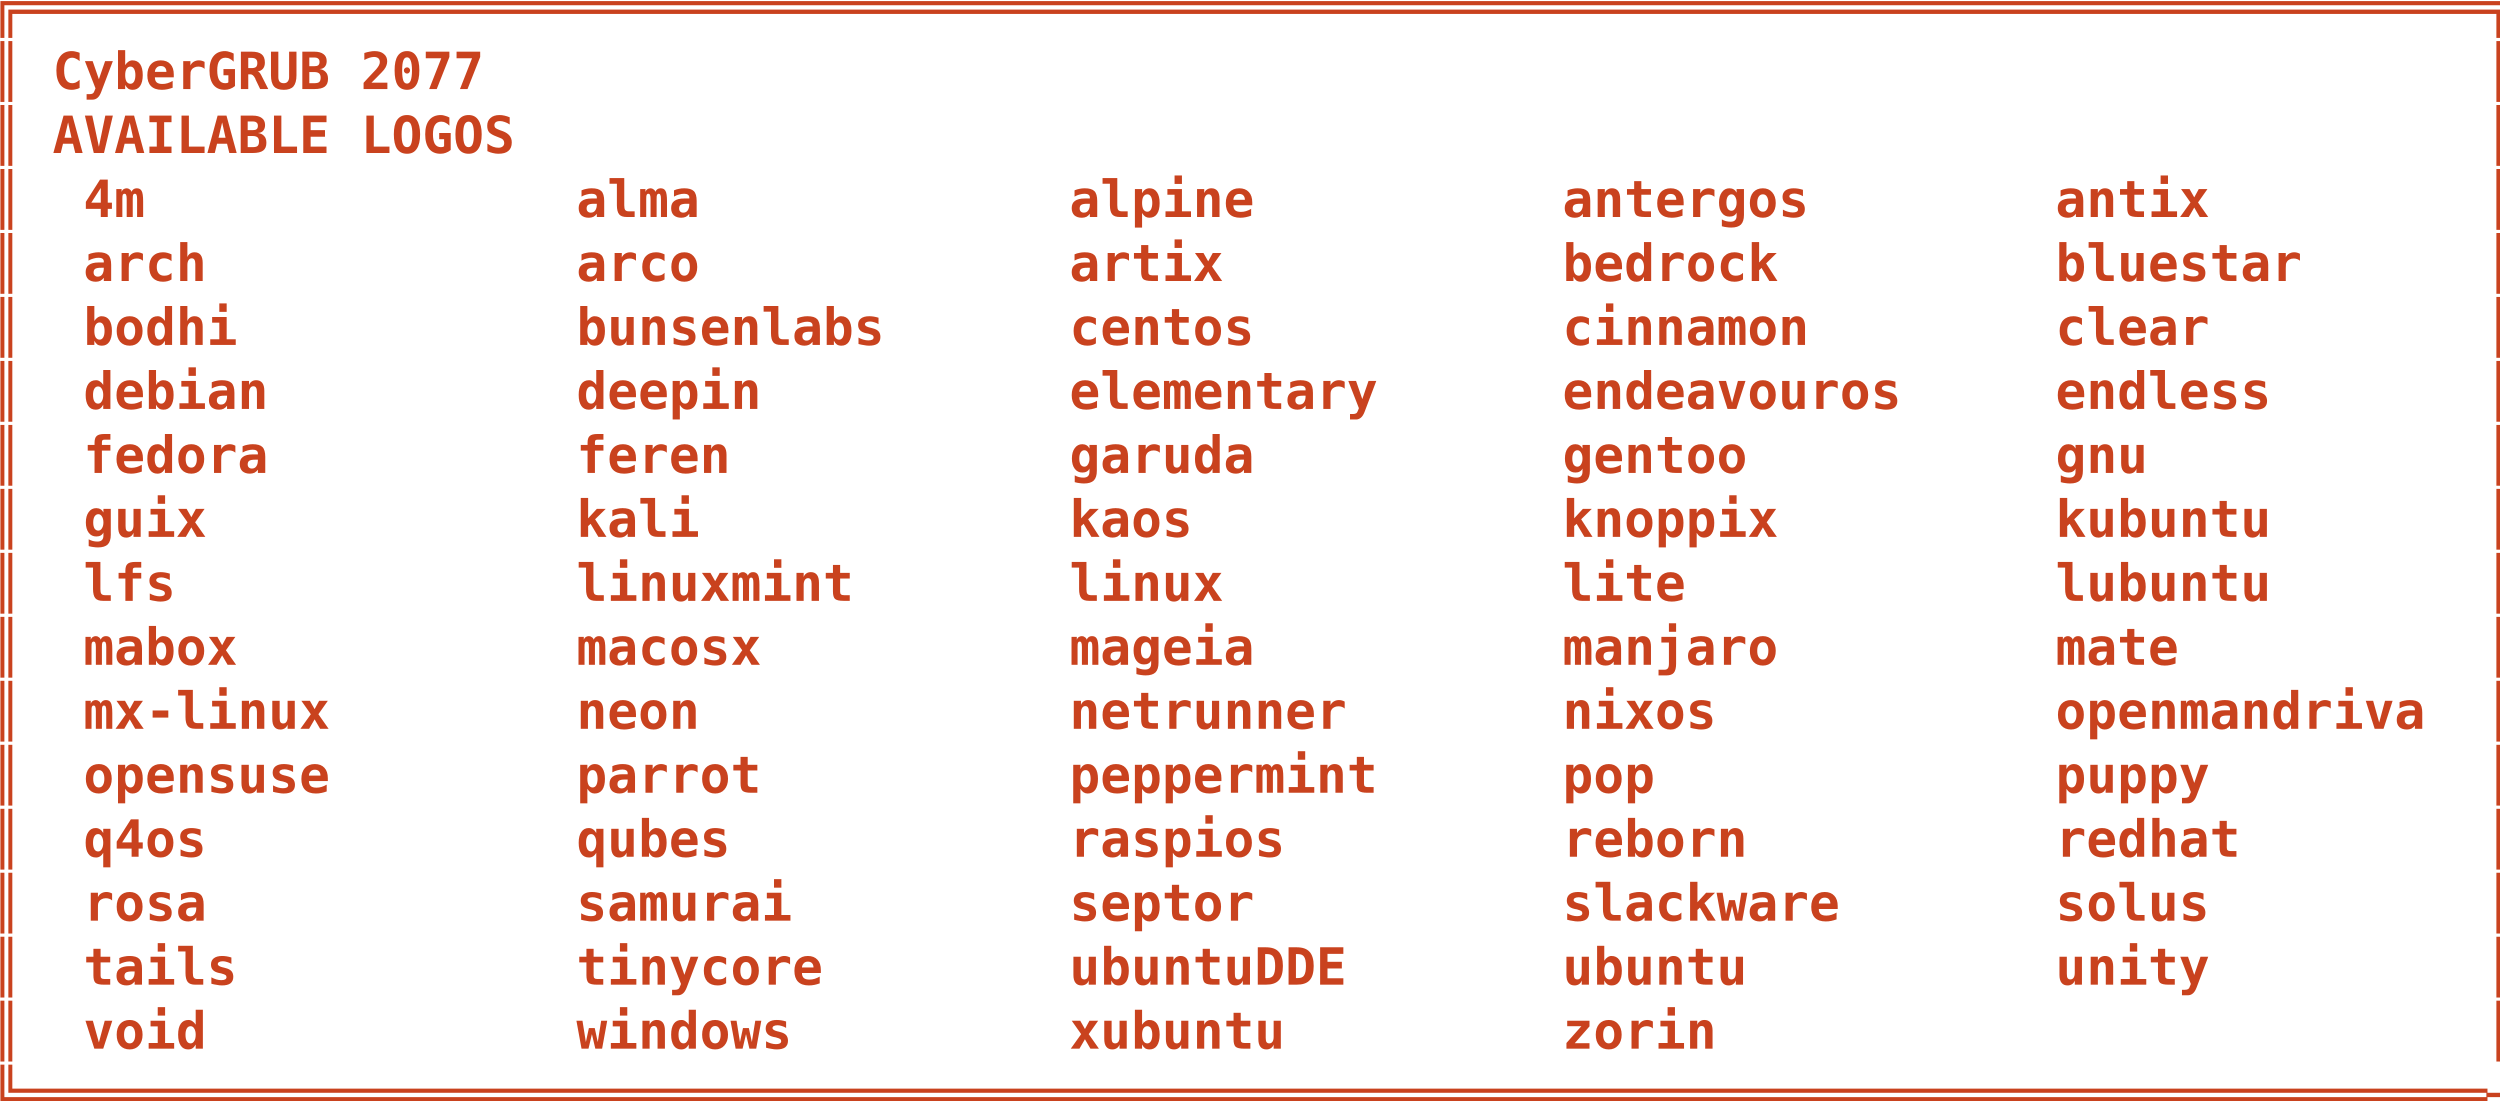
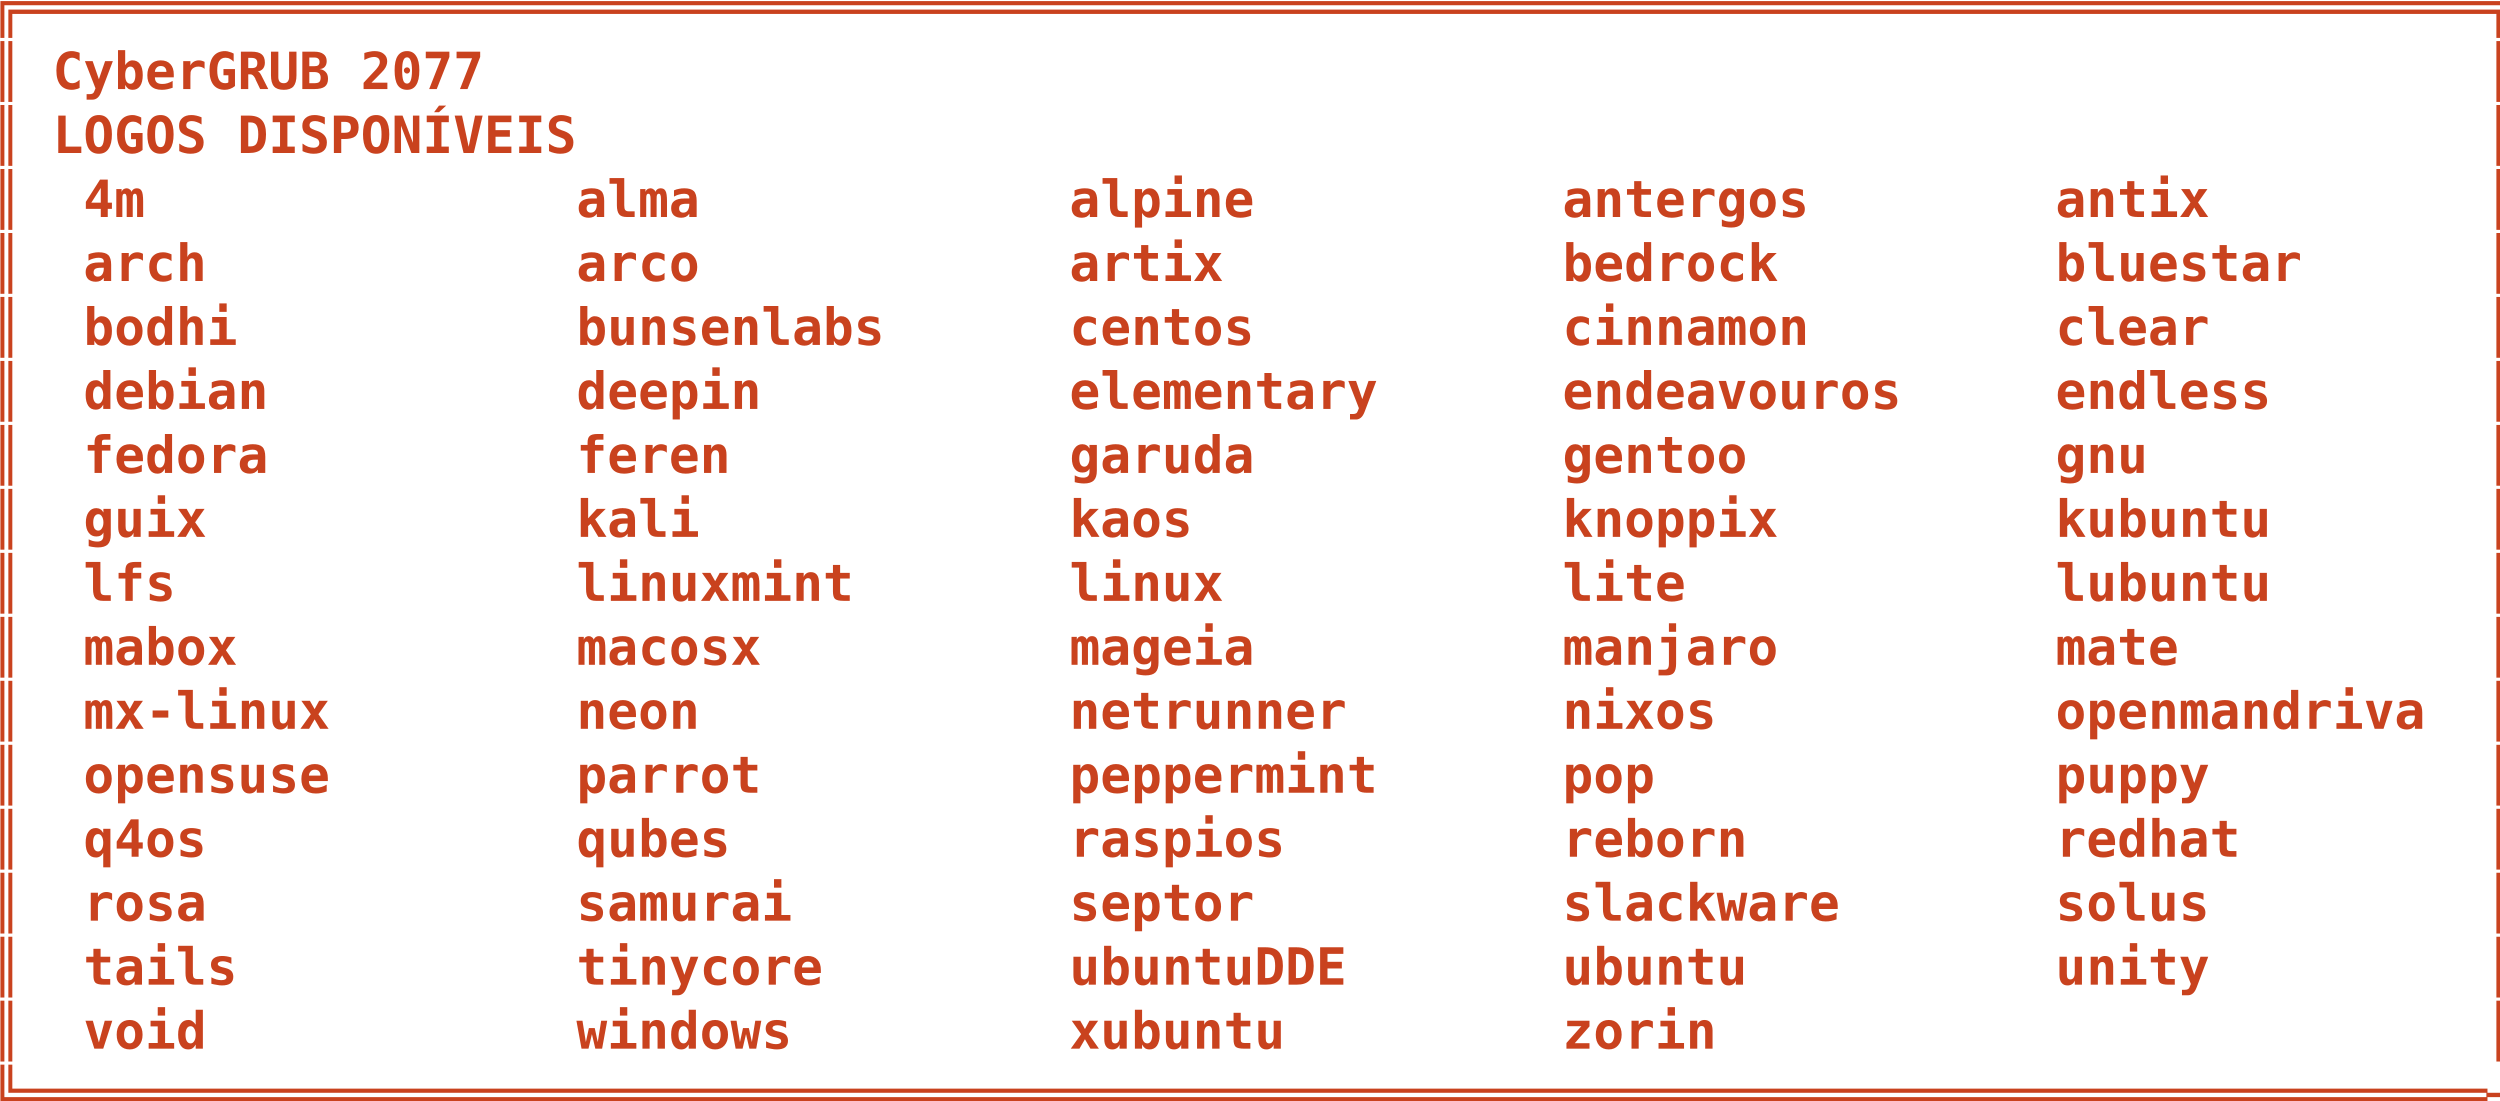
<svg xmlns="http://www.w3.org/2000/svg" width="206.79mm" height="91.004mm" viewBox="0 0 206.79 91.004" version="1.1" id="svg1">
  <defs id="defs1" />
  <g id="layer1" transform="translate(-24.66453,-30.31661)">
-     <text xml:space="preserve" style="font-style:normal;font-variant:normal;font-weight:bold;font-stretch:normal;font-size:4.233px;font-family:Monospace;-inkscape-font-specification:'Monospace, Bold';font-variant-ligatures:normal;font-variant-caps:normal;font-variant-numeric:normal;font-variant-east-asian:normal;text-align:start;writing-mode:lr-tb;direction:ltr;text-anchor:start;fill:#c9421e;stroke-width:0.265" x="23.919" y="32.391" id="text2">
-       <tspan style="font-style:normal;font-variant:normal;font-weight:bold;font-stretch:normal;font-size:4.233px;font-family:Monospace;-inkscape-font-specification:'Monospace, Bold';font-variant-ligatures:normal;font-variant-caps:normal;font-variant-numeric:normal;font-variant-east-asian:normal;stroke-width:0.265" x="23.919" y="32.391" id="tspan104">╔════════════════════════════════════════════════════════════════════════════════╗</tspan>
-       <tspan style="font-style:normal;font-variant:normal;font-weight:bold;font-stretch:normal;font-size:4.233px;font-family:Monospace;-inkscape-font-specification:'Monospace, Bold';font-variant-ligatures:normal;font-variant-caps:normal;font-variant-numeric:normal;font-variant-east-asian:normal;stroke-width:0.265" x="23.919" y="37.683" id="tspan121">║ CyberGRUB 2077                                                                 ║</tspan>
-       <tspan style="font-style:normal;font-variant:normal;font-weight:bold;font-stretch:normal;font-size:4.233px;font-family:Monospace;-inkscape-font-specification:'Monospace, Bold';font-variant-ligatures:normal;font-variant-caps:normal;font-variant-numeric:normal;font-variant-east-asian:normal;stroke-width:0.265" x="23.919" y="42.974" id="tspan122">║ AVAILABLE LOGOS                                                                ║</tspan>
-       <tspan style="font-style:normal;font-variant:normal;font-weight:bold;font-stretch:normal;font-size:4.233px;font-family:Monospace;-inkscape-font-specification:'Monospace, Bold';font-variant-ligatures:normal;font-variant-caps:normal;font-variant-numeric:normal;font-variant-east-asian:normal;stroke-width:0.265" x="23.919" y="48.266" id="tspan123">║  4m              alma            alpine          antergos        antix         ║</tspan>
-       <tspan style="font-style:normal;font-variant:normal;font-weight:bold;font-stretch:normal;font-size:4.233px;font-family:Monospace;-inkscape-font-specification:'Monospace, Bold';font-variant-ligatures:normal;font-variant-caps:normal;font-variant-numeric:normal;font-variant-east-asian:normal;stroke-width:0.265" x="23.919" y="53.558" id="tspan124">║  arch            arco            artix           bedrock         bluestar      ║</tspan>
-       <tspan style="font-style:normal;font-variant:normal;font-weight:bold;font-stretch:normal;font-size:4.233px;font-family:Monospace;-inkscape-font-specification:'Monospace, Bold';font-variant-ligatures:normal;font-variant-caps:normal;font-variant-numeric:normal;font-variant-east-asian:normal;stroke-width:0.265" x="23.919" y="58.849" id="tspan125">║  bodhi           bunsenlabs      centos          cinnamon        clear         ║</tspan>
-       <tspan style="font-style:normal;font-variant:normal;font-weight:bold;font-stretch:normal;font-size:4.233px;font-family:Monospace;-inkscape-font-specification:'Monospace, Bold';font-variant-ligatures:normal;font-variant-caps:normal;font-variant-numeric:normal;font-variant-east-asian:normal;stroke-width:0.265" x="23.919" y="64.141" id="tspan126">║  debian          deepin          elementary      endeavouros     endless       ║</tspan>
-       <tspan style="font-style:normal;font-variant:normal;font-weight:bold;font-stretch:normal;font-size:4.233px;font-family:Monospace;-inkscape-font-specification:'Monospace, Bold';font-variant-ligatures:normal;font-variant-caps:normal;font-variant-numeric:normal;font-variant-east-asian:normal;stroke-width:0.265" x="23.919" y="69.433" id="tspan127">║  fedora          feren           garuda          gentoo          gnu           ║</tspan>
-       <tspan style="font-style:normal;font-variant:normal;font-weight:bold;font-stretch:normal;font-size:4.233px;font-family:Monospace;-inkscape-font-specification:'Monospace, Bold';font-variant-ligatures:normal;font-variant-caps:normal;font-variant-numeric:normal;font-variant-east-asian:normal;stroke-width:0.265" x="23.919" y="74.724" id="tspan128">║  guix            kali            kaos            knoppix         kubuntu       ║</tspan>
-       <tspan style="font-style:normal;font-variant:normal;font-weight:bold;font-stretch:normal;font-size:4.233px;font-family:Monospace;-inkscape-font-specification:'Monospace, Bold';font-variant-ligatures:normal;font-variant-caps:normal;font-variant-numeric:normal;font-variant-east-asian:normal;stroke-width:0.265" x="23.919" y="80.016" id="tspan129">║  lfs             linuxmint       linux           lite            lubuntu       ║</tspan>
-       <tspan style="font-style:normal;font-variant:normal;font-weight:bold;font-stretch:normal;font-size:4.233px;font-family:Monospace;-inkscape-font-specification:'Monospace, Bold';font-variant-ligatures:normal;font-variant-caps:normal;font-variant-numeric:normal;font-variant-east-asian:normal;stroke-width:0.265" x="23.919" y="85.308" id="tspan130">║  mabox           macosx          mageia          manjaro         mate          ║</tspan>
-       <tspan style="font-style:normal;font-variant:normal;font-weight:bold;font-stretch:normal;font-size:4.233px;font-family:Monospace;-inkscape-font-specification:'Monospace, Bold';font-variant-ligatures:normal;font-variant-caps:normal;font-variant-numeric:normal;font-variant-east-asian:normal;stroke-width:0.265" x="23.919" y="90.599" id="tspan131">║  mx-linux        neon            netrunner       nixos           openmandriva  ║</tspan>
-       <tspan style="font-style:normal;font-variant:normal;font-weight:bold;font-stretch:normal;font-size:4.233px;font-family:Monospace;-inkscape-font-specification:'Monospace, Bold';font-variant-ligatures:normal;font-variant-caps:normal;font-variant-numeric:normal;font-variant-east-asian:normal;stroke-width:0.265" x="23.919" y="95.891" id="tspan132">║  opensuse        parrot          peppermint      pop             puppy         ║</tspan>
-       <tspan style="font-style:normal;font-variant:normal;font-weight:bold;font-stretch:normal;font-size:4.233px;font-family:Monospace;-inkscape-font-specification:'Monospace, Bold';font-variant-ligatures:normal;font-variant-caps:normal;font-variant-numeric:normal;font-variant-east-asian:normal;stroke-width:0.265" x="23.919" y="101.183" id="tspan133">║  q4os            qubes           raspios         reborn          redhat        ║</tspan>
-       <tspan style="font-style:normal;font-variant:normal;font-weight:bold;font-stretch:normal;font-size:4.233px;font-family:Monospace;-inkscape-font-specification:'Monospace, Bold';font-variant-ligatures:normal;font-variant-caps:normal;font-variant-numeric:normal;font-variant-east-asian:normal;stroke-width:0.265" x="23.919" y="106.474" id="tspan134">║  rosa            samurai         septor          slackware       solus         ║</tspan>
-       <tspan style="font-style:normal;font-variant:normal;font-weight:bold;font-stretch:normal;font-size:4.233px;font-family:Monospace;-inkscape-font-specification:'Monospace, Bold';font-variant-ligatures:normal;font-variant-caps:normal;font-variant-numeric:normal;font-variant-east-asian:normal;stroke-width:0.265" x="23.919" y="111.766" id="tspan135">║  tails           tinycore        ubuntuDDE       ubuntu          unity         ║</tspan>
-       <tspan style="font-style:normal;font-variant:normal;font-weight:bold;font-stretch:normal;font-size:4.233px;font-family:Monospace;-inkscape-font-specification:'Monospace, Bold';font-variant-ligatures:normal;font-variant-caps:normal;font-variant-numeric:normal;font-variant-east-asian:normal;stroke-width:0.265" x="23.919" y="117.058" id="tspan136">║  void            windows         xubuntu         zorin                         ║</tspan>
-       <tspan style="font-style:normal;font-variant:normal;font-weight:bold;font-stretch:normal;font-size:4.233px;font-family:Monospace;-inkscape-font-specification:'Monospace, Bold';font-variant-ligatures:normal;font-variant-caps:normal;font-variant-numeric:normal;font-variant-east-asian:normal;stroke-width:0.265" x="23.919" y="122.349" id="tspan137">╚════════════════════════════════════════════════════════════════════════════════┘</tspan>
+     <text xml:space="preserve" style="font-weight:bold;font-size:4.233px;font-family:Monospace;-inkscape-font-specification:'Monospace, Bold';text-align:start;writing-mode:lr-tb;direction:ltr;text-anchor:start;fill:#c9421e;stroke-width:0.265" x="23.919" y="32.391" id="text2">
+       <tspan id="tspan2" style="font-style:normal;font-variant:normal;font-weight:bold;font-stretch:normal;font-size:4.233px;font-family:Monospace;-inkscape-font-specification:'Monospace, Bold';font-variant-ligatures:normal;font-variant-caps:normal;font-variant-numeric:normal;font-variant-east-asian:normal;stroke-width:0.265" x="23.919" y="32.391">╔════════════════════════════════════════════════════════════════════════════════╗</tspan>
+       <tspan style="font-style:normal;font-variant:normal;font-weight:bold;font-stretch:normal;font-size:4.233px;font-family:Monospace;-inkscape-font-specification:'Monospace, Bold';font-variant-ligatures:normal;font-variant-caps:normal;font-variant-numeric:normal;font-variant-east-asian:normal;stroke-width:0.265" x="23.919" y="37.683" id="tspan3">║ CyberGRUB 2077                                                                 ║</tspan>
+       <tspan style="font-style:normal;font-variant:normal;font-weight:bold;font-stretch:normal;font-size:4.233px;font-family:Monospace;-inkscape-font-specification:'Monospace, Bold';font-variant-ligatures:normal;font-variant-caps:normal;font-variant-numeric:normal;font-variant-east-asian:normal;stroke-width:0.265" x="23.919" y="42.974" id="tspan4">║ LOGOS DISPONÍVEIS                                                              ║</tspan>
+       <tspan style="font-style:normal;font-variant:normal;font-weight:bold;font-stretch:normal;font-size:4.233px;font-family:Monospace;-inkscape-font-specification:'Monospace, Bold';font-variant-ligatures:normal;font-variant-caps:normal;font-variant-numeric:normal;font-variant-east-asian:normal;stroke-width:0.265" x="23.919" y="48.266" id="tspan5">║  4m              alma            alpine          antergos        antix         ║</tspan>
+       <tspan style="font-style:normal;font-variant:normal;font-weight:bold;font-stretch:normal;font-size:4.233px;font-family:Monospace;-inkscape-font-specification:'Monospace, Bold';font-variant-ligatures:normal;font-variant-caps:normal;font-variant-numeric:normal;font-variant-east-asian:normal;stroke-width:0.265" x="23.919" y="53.558" id="tspan6">║  arch            arco            artix           bedrock         bluestar      ║</tspan>
+       <tspan style="font-style:normal;font-variant:normal;font-weight:bold;font-stretch:normal;font-size:4.233px;font-family:Monospace;-inkscape-font-specification:'Monospace, Bold';font-variant-ligatures:normal;font-variant-caps:normal;font-variant-numeric:normal;font-variant-east-asian:normal;stroke-width:0.265" x="23.919" y="58.849" id="tspan7">║  bodhi           bunsenlabs      centos          cinnamon        clear         ║</tspan>
+       <tspan style="font-style:normal;font-variant:normal;font-weight:bold;font-stretch:normal;font-size:4.233px;font-family:Monospace;-inkscape-font-specification:'Monospace, Bold';font-variant-ligatures:normal;font-variant-caps:normal;font-variant-numeric:normal;font-variant-east-asian:normal;stroke-width:0.265" x="23.919" y="64.141" id="tspan8">║  debian          deepin          elementary      endeavouros     endless       ║</tspan>
+       <tspan style="font-style:normal;font-variant:normal;font-weight:bold;font-stretch:normal;font-size:4.233px;font-family:Monospace;-inkscape-font-specification:'Monospace, Bold';font-variant-ligatures:normal;font-variant-caps:normal;font-variant-numeric:normal;font-variant-east-asian:normal;stroke-width:0.265" x="23.919" y="69.433" id="tspan9">║  fedora          feren           garuda          gentoo          gnu           ║</tspan>
+       <tspan style="font-style:normal;font-variant:normal;font-weight:bold;font-stretch:normal;font-size:4.233px;font-family:Monospace;-inkscape-font-specification:'Monospace, Bold';font-variant-ligatures:normal;font-variant-caps:normal;font-variant-numeric:normal;font-variant-east-asian:normal;stroke-width:0.265" x="23.919" y="74.724" id="tspan10">║  guix            kali            kaos            knoppix         kubuntu       ║</tspan>
+       <tspan style="font-style:normal;font-variant:normal;font-weight:bold;font-stretch:normal;font-size:4.233px;font-family:Monospace;-inkscape-font-specification:'Monospace, Bold';font-variant-ligatures:normal;font-variant-caps:normal;font-variant-numeric:normal;font-variant-east-asian:normal;stroke-width:0.265" x="23.919" y="80.016" id="tspan11">║  lfs             linuxmint       linux           lite            lubuntu       ║</tspan>
+       <tspan style="font-style:normal;font-variant:normal;font-weight:bold;font-stretch:normal;font-size:4.233px;font-family:Monospace;-inkscape-font-specification:'Monospace, Bold';font-variant-ligatures:normal;font-variant-caps:normal;font-variant-numeric:normal;font-variant-east-asian:normal;stroke-width:0.265" x="23.919" y="85.308" id="tspan12">║  mabox           macosx          mageia          manjaro         mate          ║</tspan>
+       <tspan style="font-style:normal;font-variant:normal;font-weight:bold;font-stretch:normal;font-size:4.233px;font-family:Monospace;-inkscape-font-specification:'Monospace, Bold';font-variant-ligatures:normal;font-variant-caps:normal;font-variant-numeric:normal;font-variant-east-asian:normal;stroke-width:0.265" x="23.919" y="90.599" id="tspan13">║  mx-linux        neon            netrunner       nixos           openmandriva  ║</tspan>
+       <tspan style="font-style:normal;font-variant:normal;font-weight:bold;font-stretch:normal;font-size:4.233px;font-family:Monospace;-inkscape-font-specification:'Monospace, Bold';font-variant-ligatures:normal;font-variant-caps:normal;font-variant-numeric:normal;font-variant-east-asian:normal;stroke-width:0.265" x="23.919" y="95.891" id="tspan14">║  opensuse        parrot          peppermint      pop             puppy         ║</tspan>
+       <tspan style="font-style:normal;font-variant:normal;font-weight:bold;font-stretch:normal;font-size:4.233px;font-family:Monospace;-inkscape-font-specification:'Monospace, Bold';font-variant-ligatures:normal;font-variant-caps:normal;font-variant-numeric:normal;font-variant-east-asian:normal;stroke-width:0.265" x="23.919" y="101.183" id="tspan15">║  q4os            qubes           raspios         reborn          redhat        ║</tspan>
+       <tspan style="font-style:normal;font-variant:normal;font-weight:bold;font-stretch:normal;font-size:4.233px;font-family:Monospace;-inkscape-font-specification:'Monospace, Bold';font-variant-ligatures:normal;font-variant-caps:normal;font-variant-numeric:normal;font-variant-east-asian:normal;stroke-width:0.265" x="23.919" y="106.474" id="tspan16">║  rosa            samurai         septor          slackware       solus         ║</tspan>
+       <tspan style="font-style:normal;font-variant:normal;font-weight:bold;font-stretch:normal;font-size:4.233px;font-family:Monospace;-inkscape-font-specification:'Monospace, Bold';font-variant-ligatures:normal;font-variant-caps:normal;font-variant-numeric:normal;font-variant-east-asian:normal;stroke-width:0.265" x="23.919" y="111.766" id="tspan17">║  tails           tinycore        ubuntuDDE       ubuntu          unity         ║</tspan>
+       <tspan style="font-style:normal;font-variant:normal;font-weight:bold;font-stretch:normal;font-size:4.233px;font-family:Monospace;-inkscape-font-specification:'Monospace, Bold';font-variant-ligatures:normal;font-variant-caps:normal;font-variant-numeric:normal;font-variant-east-asian:normal;stroke-width:0.265" x="23.919" y="117.058" id="tspan18">║  void            windows         xubuntu         zorin                         ║</tspan>
+       <tspan style="font-style:normal;font-variant:normal;font-weight:bold;font-stretch:normal;font-size:4.233px;font-family:Monospace;-inkscape-font-specification:'Monospace, Bold';font-variant-ligatures:normal;font-variant-caps:normal;font-variant-numeric:normal;font-variant-east-asian:normal;stroke-width:0.265" x="23.919" y="122.349" id="tspan19">╚════════════════════════════════════════════════════════════════════════════════┘</tspan>
    </text>
  </g>
</svg>
